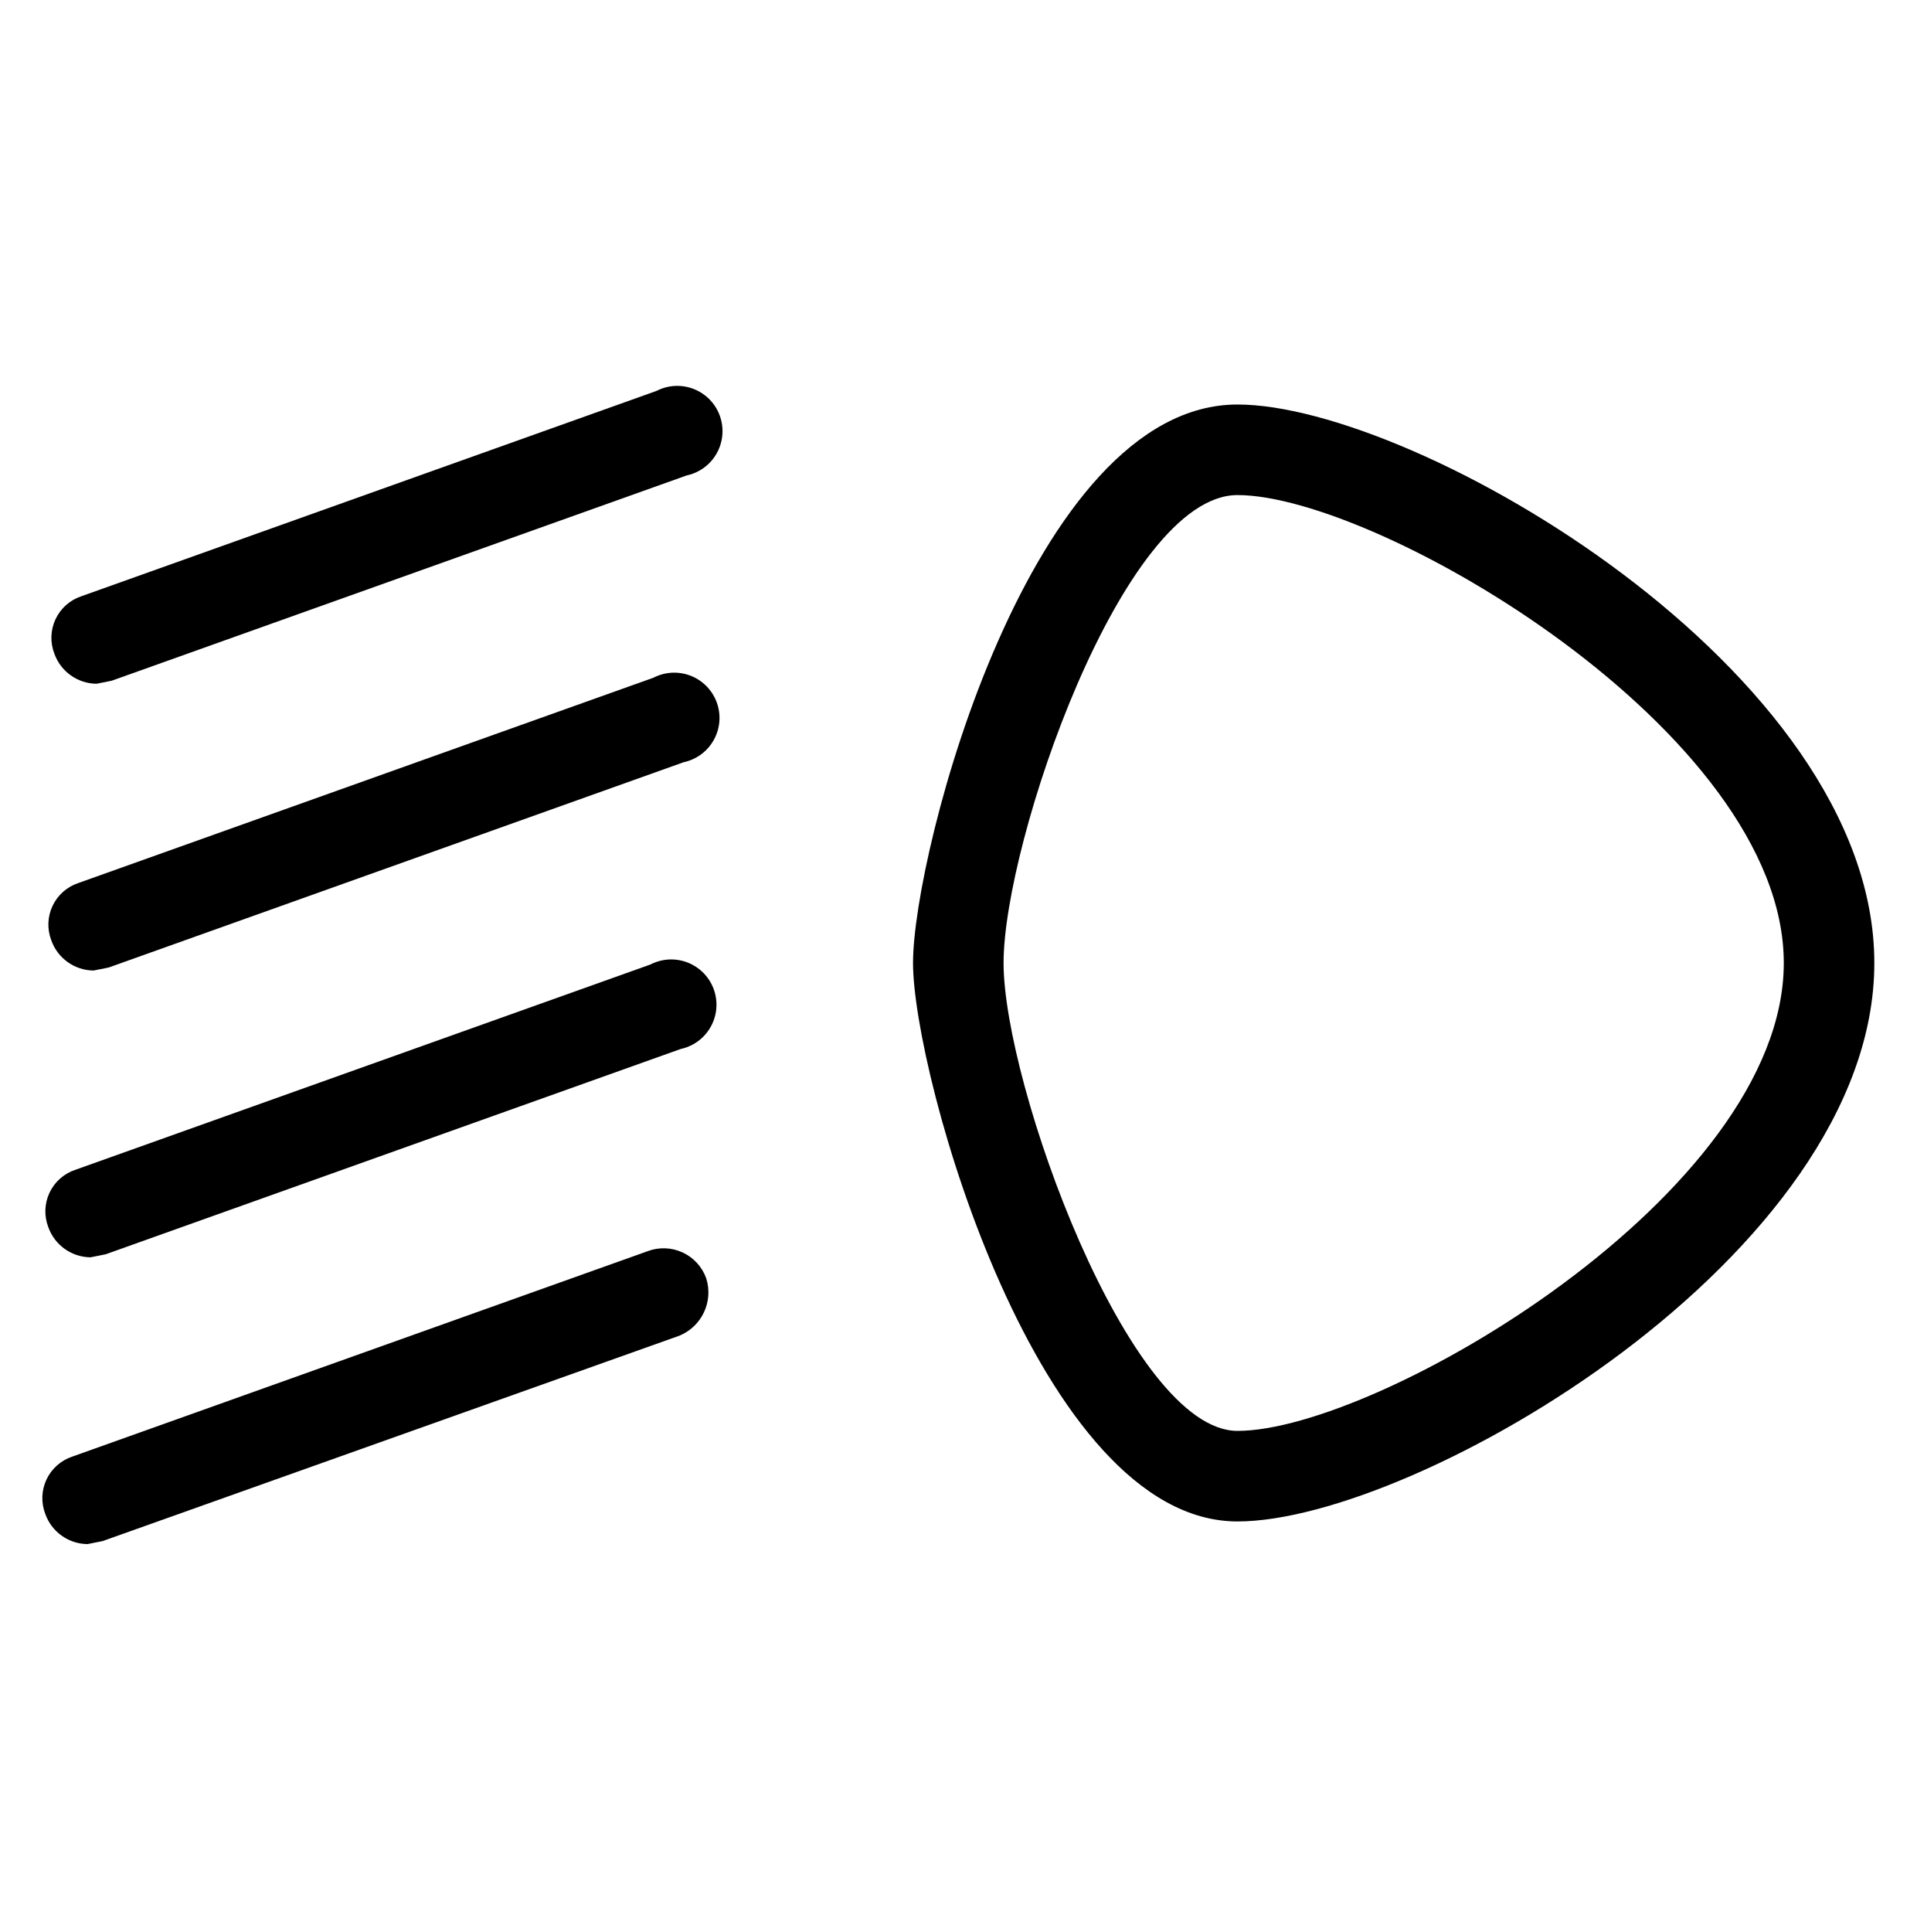
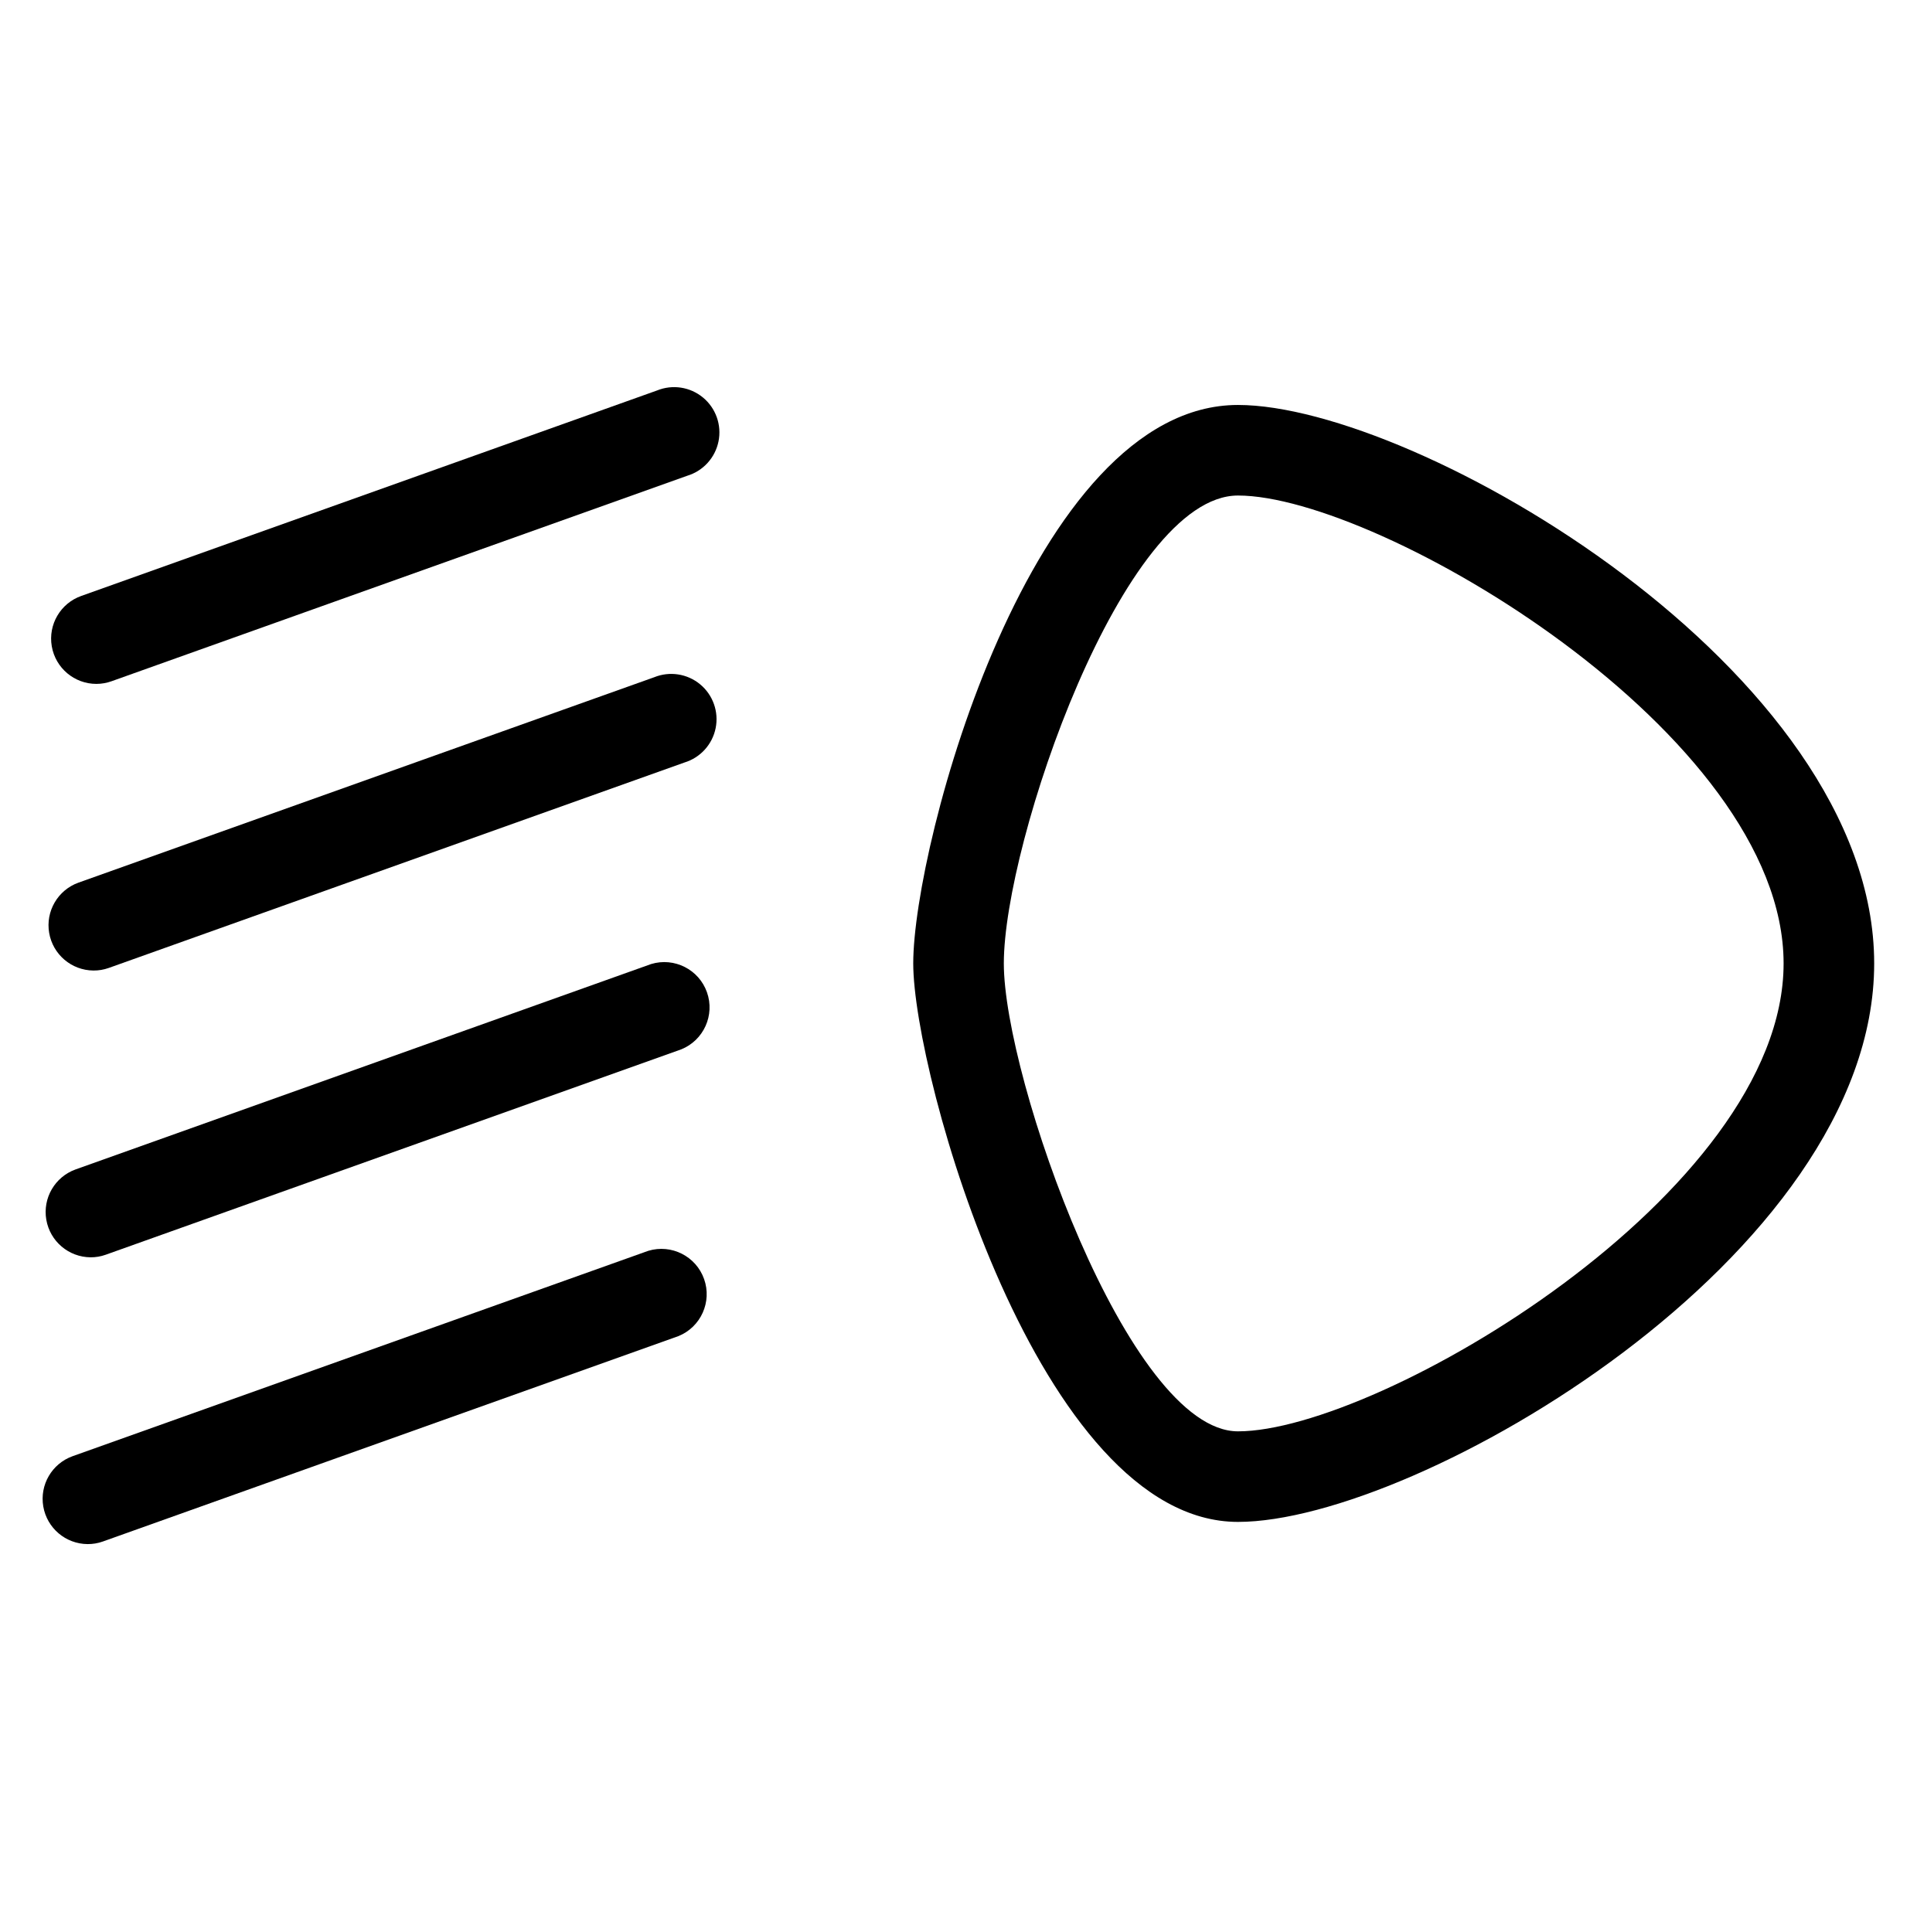
- <svg xmlns="http://www.w3.org/2000/svg" viewBox="0 0 127 128">
+ <svg xmlns="http://www.w3.org/2000/svg" viewBox="0 0 126.97 128">
  <g id="beam_low">
    <g id="Export-4" data-name="Export">
-       <g>
-         <path d="M82,100.8c-13.2,0-21.5-29.6-21.5-37s7.8-37,21.5-37c11.8,0,42.2,17.6,42.2,37S93.8,100.8,82,100.8Zm0-68c-7.6,0-15.5,23-15.5,31s8.3,31,15.5,31c9.3,0,36.2-15.7,36.2-31S91.3,32.8,82,32.8Z" />
-         <g>
-           <path d="M5.8,102.3a3,3,0,0,1-2.8-2,2.9,2.9,0,0,1,1.8-3.8L42.9,82.9a3,3,0,0,1,3.9,1.8A3.1,3.1,0,0,1,45,88.5L6.8,102.1Z" />
-           <path d="M6,83.3a3,3,0,0,1-2.8-2A2.9,2.9,0,0,1,5,77.5L43.1,63.9a3,3,0,1,1,2,5.6L7,83.1Z" />
-           <path d="M6.2,64.3a3,3,0,0,1-2.8-2,2.9,2.9,0,0,1,1.8-3.8L43.3,44.9a3,3,0,1,1,2,5.6L7.2,64.1Z" />
-           <path d="M6.4,45.3a3,3,0,0,1-2.8-2,2.9,2.9,0,0,1,1.8-3.8L43.5,25.9a3,3,0,1,1,2,5.6L7.4,45.1Z" />
-         </g>
-       </g>
+       <path d="M82,100.83c-13.18,0-21.51-29.6-21.51-37,0-7.92,7.83-37,21.51-37,11.8,0,42.14,17.59,42.14,37S93.83,100.83,82,100.83Zm0-68c-7.62,0-15.51,23-15.51,31,0,7.55,8.24,31,15.51,31,9.3,0,36.14-15.76,36.14-31S91.33,32.83,82,32.83Z" />
+       <path d="M5.8,102.3a3,3,0,0,1-1-5.82L42.94,82.87a3,3,0,0,1,2,5.65L6.81,102.13A2.94,2.94,0,0,1,5.8,102.3Z" />
+       <path d="M6,83.3a3,3,0,0,1-1-5.82L43.13,63.87a3,3,0,0,1,2,5.65L7,83.13A2.92,2.92,0,0,1,6,83.3Z" />
+       <path d="M6.19,64.3a3,3,0,0,1-1-5.82L43.33,44.87a3,3,0,1,1,2,5.65L7.2,64.13A2.94,2.94,0,0,1,6.19,64.3Z" />
+       <path d="M6.39,45.31a3,3,0,0,1-1-5.83L43.52,25.87a3,3,0,1,1,2,5.65L7.4,45.13A3,3,0,0,1,6.39,45.31Z" />
    </g>
  </g>
</svg>
